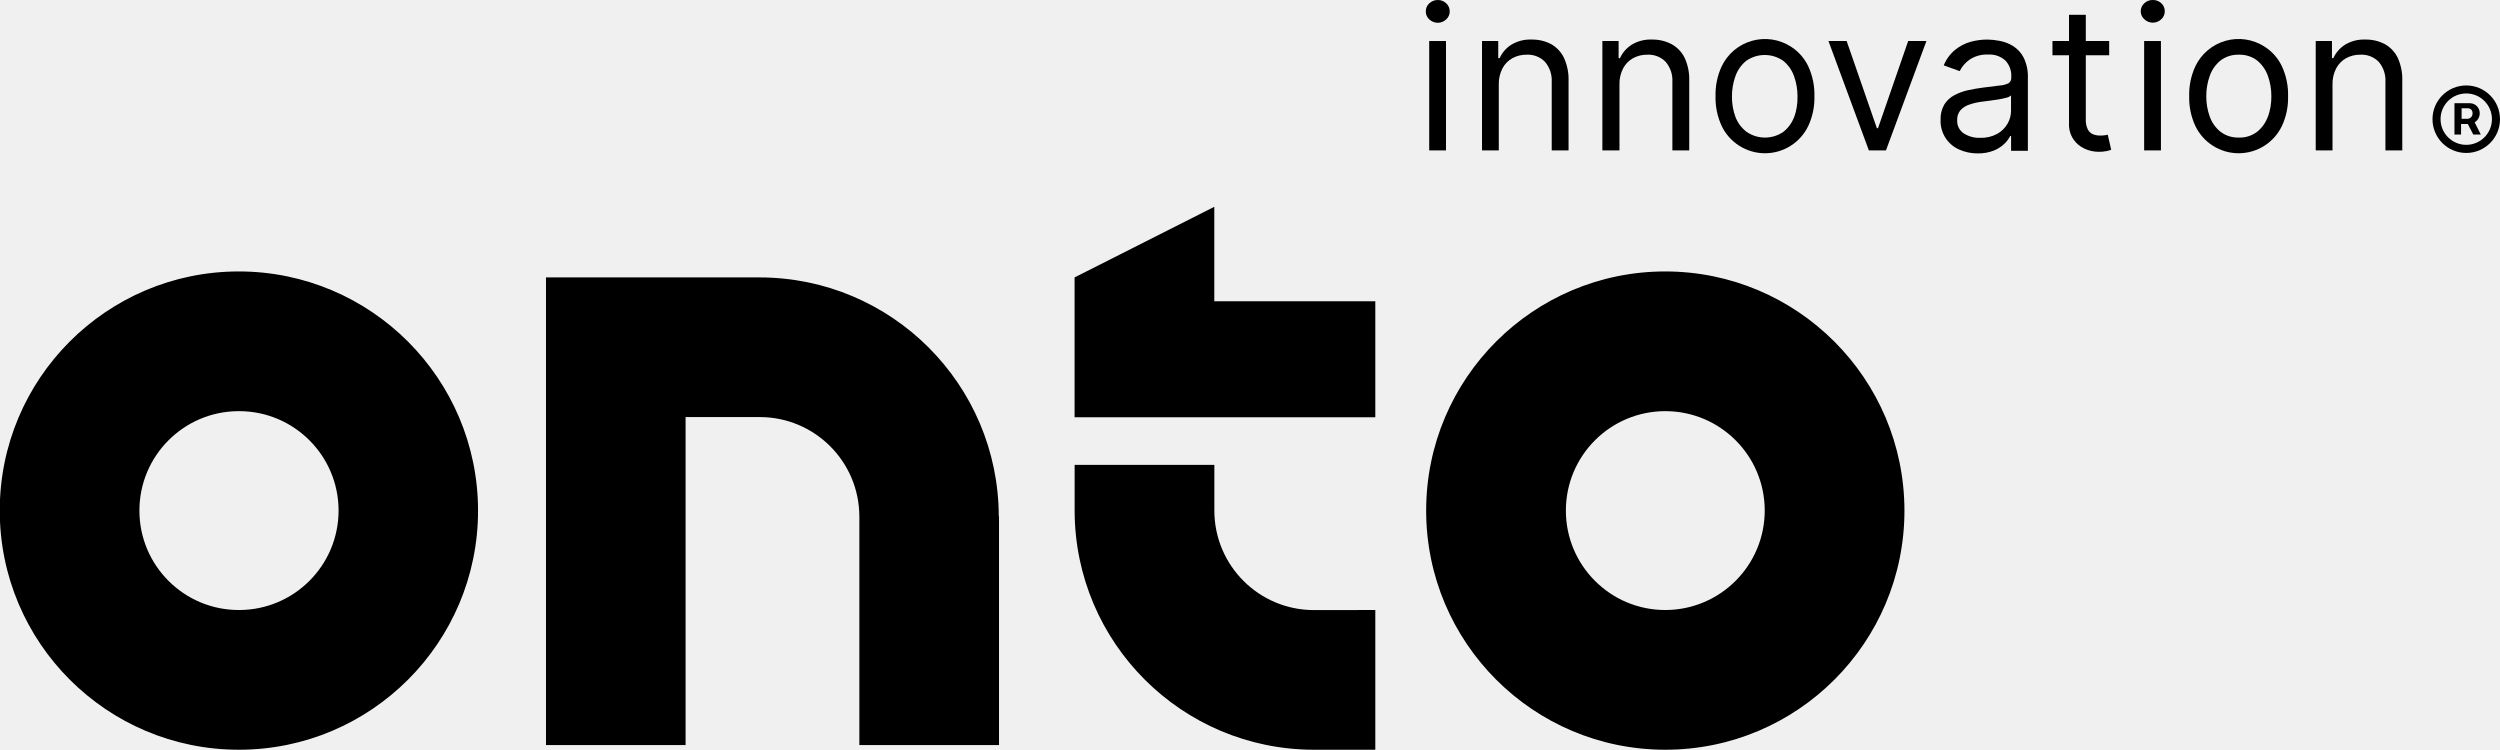
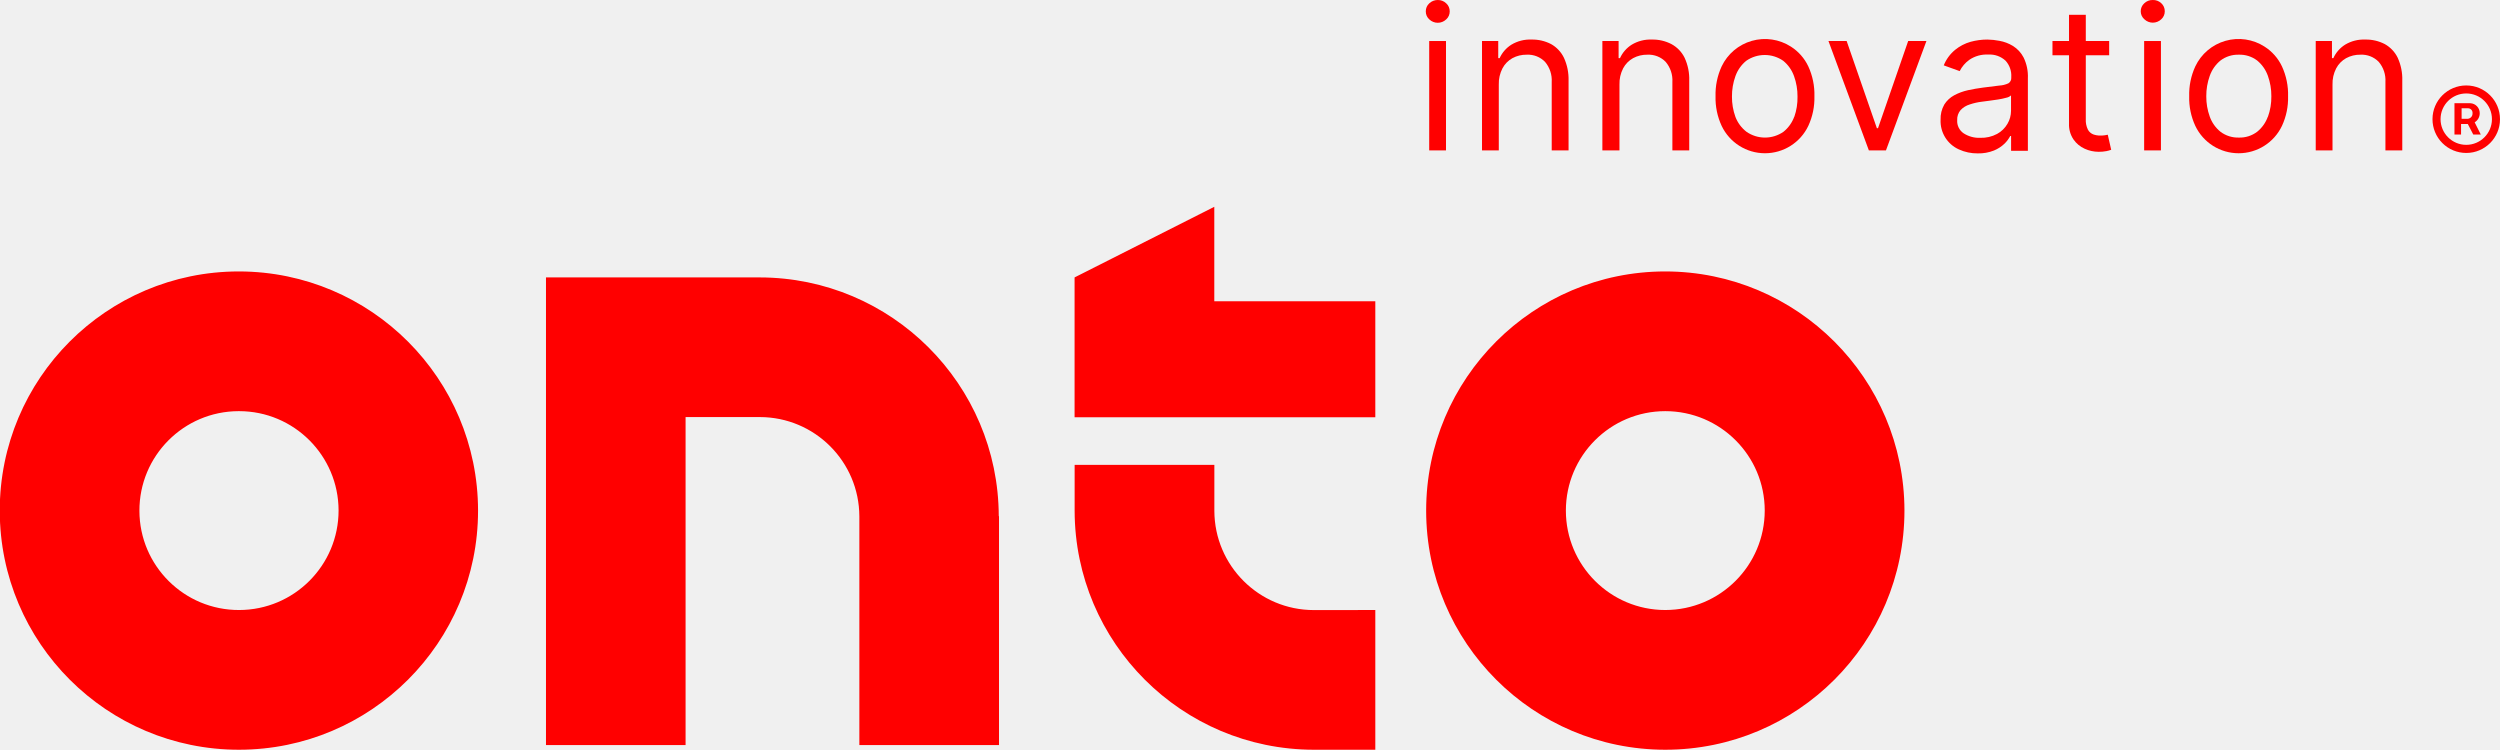
- <svg xmlns="http://www.w3.org/2000/svg" class="innovation" viewBox="0 0 409.58 122.83" style="enable-background:new 0 0 506.6 153.9;" xml:space="preserve" x="0px" y="0px">
+ <svg xmlns="http://www.w3.org/2000/svg" class="innovation" viewBox="0 0 409.58 122.83" style="enable-background:new 0 0 506.6 153.9;" xml:space="preserve" x="0px" y="0px" fill="#FF0000">
  <style type="text/css">
    .st0{fill:#ffffff;}
</style>
-   <g class="innovation">
-     <path d="M427.23,244.84a2,2,0,0,0-1.38.54,1.75,1.75,0,0,0-.58,1.32,1.72,1.72,0,0,0,.58,1.32,2,2,0,0,0,2.76,0,1.72,1.72,0,0,0,.58-1.32,1.75,1.75,0,0,0-.58-1.32A1.93,1.93,0,0,0,427.23,244.84Z" transform="translate(-191.68 -244.84)" />
+   <g class="innovation">A
+         <path d="M427.23,244.84a2,2,0,0,0-1.38.54,1.75,1.75,0,0,0-.58,1.32,1.72,1.72,0,0,0,.58,1.32,2,2,0,0,0,2.76,0,1.72,1.72,0,0,0,.58-1.32,1.75,1.75,0,0,0-.58-1.32A1.93,1.93,0,0,0,427.23,244.84Z" transform="translate(-191.68 -244.84)" />
    <rect x="234.15" y="6.72" width="2.75" height="17.92" />
    <path d="M445.79,252.06a6.65,6.65,0,0,0-3.19-.74,5.93,5.93,0,0,0-3.31.84,5.11,5.11,0,0,0-1.92,2.2h-.23v-2.8h-2.66v17.92h2.75V258.7a5.45,5.45,0,0,1,.6-2.66,4.1,4.1,0,0,1,1.63-1.67,4.75,4.75,0,0,1,2.35-.57,3.9,3.9,0,0,1,3,1.18,4.68,4.68,0,0,1,1.09,3.3v11.2h2.76V258.09a8.44,8.44,0,0,0-.76-3.79A5.12,5.12,0,0,0,445.79,252.06Z" transform="translate(-191.68 -244.84)" />
    <path d="M465.51,252.06a6.65,6.65,0,0,0-3.19-.74,5.93,5.93,0,0,0-3.31.84,5.11,5.11,0,0,0-1.92,2.2h-.23v-2.8H454.2v17.92H457V258.7a5.45,5.45,0,0,1,.6-2.66,4.1,4.1,0,0,1,1.63-1.67,4.75,4.75,0,0,1,2.35-.57,3.9,3.9,0,0,1,3,1.18,4.68,4.68,0,0,1,1.09,3.3v11.2h2.76V258.09a8.3,8.3,0,0,0-.76-3.79A5.12,5.12,0,0,0,465.51,252.06Z" transform="translate(-191.68 -244.84)" />
    <path d="M485.09,252.48a7.86,7.86,0,0,0-11.35,3.24,11,11,0,0,0-1,4.89,10.86,10.86,0,0,0,1,4.85,7.86,7.86,0,0,0,14.2,0,10.86,10.86,0,0,0,1-4.85,11,11,0,0,0-1-4.89A7.77,7.77,0,0,0,485.09,252.48Zm.55,11.47a5.63,5.63,0,0,1-1.77,2.48,5.31,5.31,0,0,1-6.06,0A5.63,5.63,0,0,1,476,264a9.56,9.56,0,0,1-.57-3.34,9.66,9.66,0,0,1,.57-3.35,5.72,5.72,0,0,1,1.77-2.51,5.31,5.31,0,0,1,6.06,0,5.72,5.72,0,0,1,1.77,2.51,9.66,9.66,0,0,1,.57,3.35A9.56,9.56,0,0,1,485.64,264Z" transform="translate(-191.68 -244.84)" />
    <polygon points="307.68 21 307.49 21 302.54 6.72 299.56 6.72 306.18 24.64 308.98 24.64 315.61 6.72 312.62 6.72 307.68 21" />
    <path d="M521.45,252.36a6.38,6.38,0,0,0-2.19-.83,11,11,0,0,0-2-.21,10.5,10.5,0,0,0-2.74.37A7,7,0,0,0,512,253a6.33,6.33,0,0,0-1.87,2.55l2.61.94a5.05,5.05,0,0,1,1.58-1.85,5,5,0,0,1,3.09-.86,3.81,3.81,0,0,1,2.84,1,3.63,3.63,0,0,1,.94,2.68v.09a1,1,0,0,1-.47.94,4.06,4.06,0,0,1-1.5.37l-2.65.33c-.83.11-1.66.25-2.48.43a8.86,8.86,0,0,0-2.25.83,4.35,4.35,0,0,0-1.62,1.51,4.65,4.65,0,0,0-.61,2.5,5.09,5.09,0,0,0,3,4.86,7.21,7.21,0,0,0,3.09.65,6.75,6.75,0,0,0,2.65-.47,5.52,5.52,0,0,0,1.74-1.13,5,5,0,0,0,.93-1.25h.14v2.43h2.75V257.67a7.06,7.06,0,0,0-.7-3.41A4.83,4.83,0,0,0,521.45,252.36Zm-.3,10.63a4.16,4.16,0,0,1-.58,2.13,4.38,4.38,0,0,1-1.7,1.66,5.47,5.47,0,0,1-2.76.64,4.66,4.66,0,0,1-2.71-.73,2.42,2.42,0,0,1-1.07-2.16,2.38,2.38,0,0,1,.56-1.66,3.44,3.44,0,0,1,1.5-.92,10.1,10.1,0,0,1,2-.45l1.16-.15,1.48-.21a11.62,11.62,0,0,0,1.35-.29,1.59,1.59,0,0,0,.77-.38Z" transform="translate(-191.68 -244.84)" />
    <path d="M536.53,267a5,5,0,0,1-.75.05,3.38,3.38,0,0,1-1.15-.19,1.71,1.71,0,0,1-.88-.77,3.5,3.5,0,0,1-.35-1.75V253.89h3.83v-2.33H533.4v-4.3h-2.75v4.3h-2.71v2.33h2.71v11.2a4.33,4.33,0,0,0,.73,2.59,4.47,4.47,0,0,0,1.84,1.53,5.55,5.55,0,0,0,2.28.5,6.23,6.23,0,0,0,1.27-.11,5.48,5.48,0,0,0,.79-.22l-.56-2.47Z" transform="translate(-191.68 -244.84)" />
    <path d="M544.36,244.84a1.93,1.93,0,0,0-1.38.54,1.75,1.75,0,0,0-.58,1.32A1.72,1.72,0,0,0,543,248a2,2,0,0,0,2.76,0,1.72,1.72,0,0,0,.58-1.32,1.75,1.75,0,0,0-.58-1.32A1.93,1.93,0,0,0,544.36,244.84Z" transform="translate(-191.68 -244.84)" />
    <rect x="351.28" y="6.72" width="2.75" height="17.92" />
    <path d="M562.69,252.48a7.85,7.85,0,0,0-11.35,3.24,11,11,0,0,0-1,4.89,10.86,10.86,0,0,0,1,4.85,7.86,7.86,0,0,0,14.2,0,10.86,10.86,0,0,0,1-4.85,11,11,0,0,0-1-4.89A7.77,7.77,0,0,0,562.69,252.48Zm.54,11.47a5.61,5.61,0,0,1-1.76,2.48,4.71,4.71,0,0,1-3,.95,4.76,4.76,0,0,1-3-.95,5.61,5.61,0,0,1-1.76-2.48,9.56,9.56,0,0,1-.57-3.34,9.66,9.66,0,0,1,.57-3.35,5.7,5.7,0,0,1,1.76-2.51,4.76,4.76,0,0,1,3-.95,4.71,4.71,0,0,1,3,.95,5.7,5.7,0,0,1,1.76,2.51,9.66,9.66,0,0,1,.57,3.35A9.56,9.56,0,0,1,563.23,264Z" transform="translate(-191.68 -244.84)" />
    <path d="M584.5,254.3a5.12,5.12,0,0,0-2.12-2.24,6.65,6.65,0,0,0-3.19-.74,5.93,5.93,0,0,0-3.31.84,5.11,5.11,0,0,0-1.92,2.2h-.23v-2.8h-2.66v17.92h2.75V258.7a5.45,5.45,0,0,1,.6-2.66,4.1,4.1,0,0,1,1.63-1.67,4.75,4.75,0,0,1,2.35-.57,3.9,3.9,0,0,1,3,1.18,4.68,4.68,0,0,1,1.09,3.3v11.2h2.76V258.09A8.44,8.44,0,0,0,584.5,254.3Z" transform="translate(-191.68 -244.84)" />
    <path d="M590.2,264.36a5.53,5.53,0,1,1,5.53,5.54A5.53,5.53,0,0,1,590.2,264.36Zm9.74,0a4.21,4.21,0,1,0-4.21,4.21A4.21,4.21,0,0,0,599.94,264.36Zm-6.14-2.61h2.58a1.62,1.62,0,0,1,1.56,1.63,1.73,1.73,0,0,1-.83,1.5l1,2h-1.23l-.89-1.72h-1.11v1.72H593.8ZM596,264.3a.86.86,0,0,0,.76-.92.74.74,0,0,0-.73-.8h-1.06v1.72Z" transform="translate(-191.68 -244.84)" />
  </g>
  <g class="onto">
    <path d="M464.51,289.31a39.18,39.18,0,1,0,39.18,39.18A39.22,39.22,0,0,0,464.51,289.31Zm0,55.47a16.29,16.29,0,1,1,16.29-16.29A16.31,16.31,0,0,1,464.51,344.78ZM230.86,289.31h-.1A39.18,39.18,0,1,0,270,328.49v0A39.22,39.22,0,0,0,230.86,289.31Zm0,55.47a16.29,16.29,0,0,1-.1-32.58h.1a16.3,16.3,0,0,1,16.29,16.26v0A16.31,16.31,0,0,1,230.86,344.78Zm124.49-15.37v37.5H332.47V329.44a16.32,16.32,0,0,0-16.3-16.27H304v53.74H281.13V290.29h35a39.22,39.22,0,0,1,39.18,39.12ZM417,294.2v19H367.73V290.29l22.89-11.57V294.2Zm0,50.58v22.89H406.91a39.22,39.22,0,0,1-39.17-39.13h0V321h22.89v7.53a16.31,16.31,0,0,0,16.29,16.26Z" transform="translate(-191.68 -244.84)" />
  </g>
</svg>
